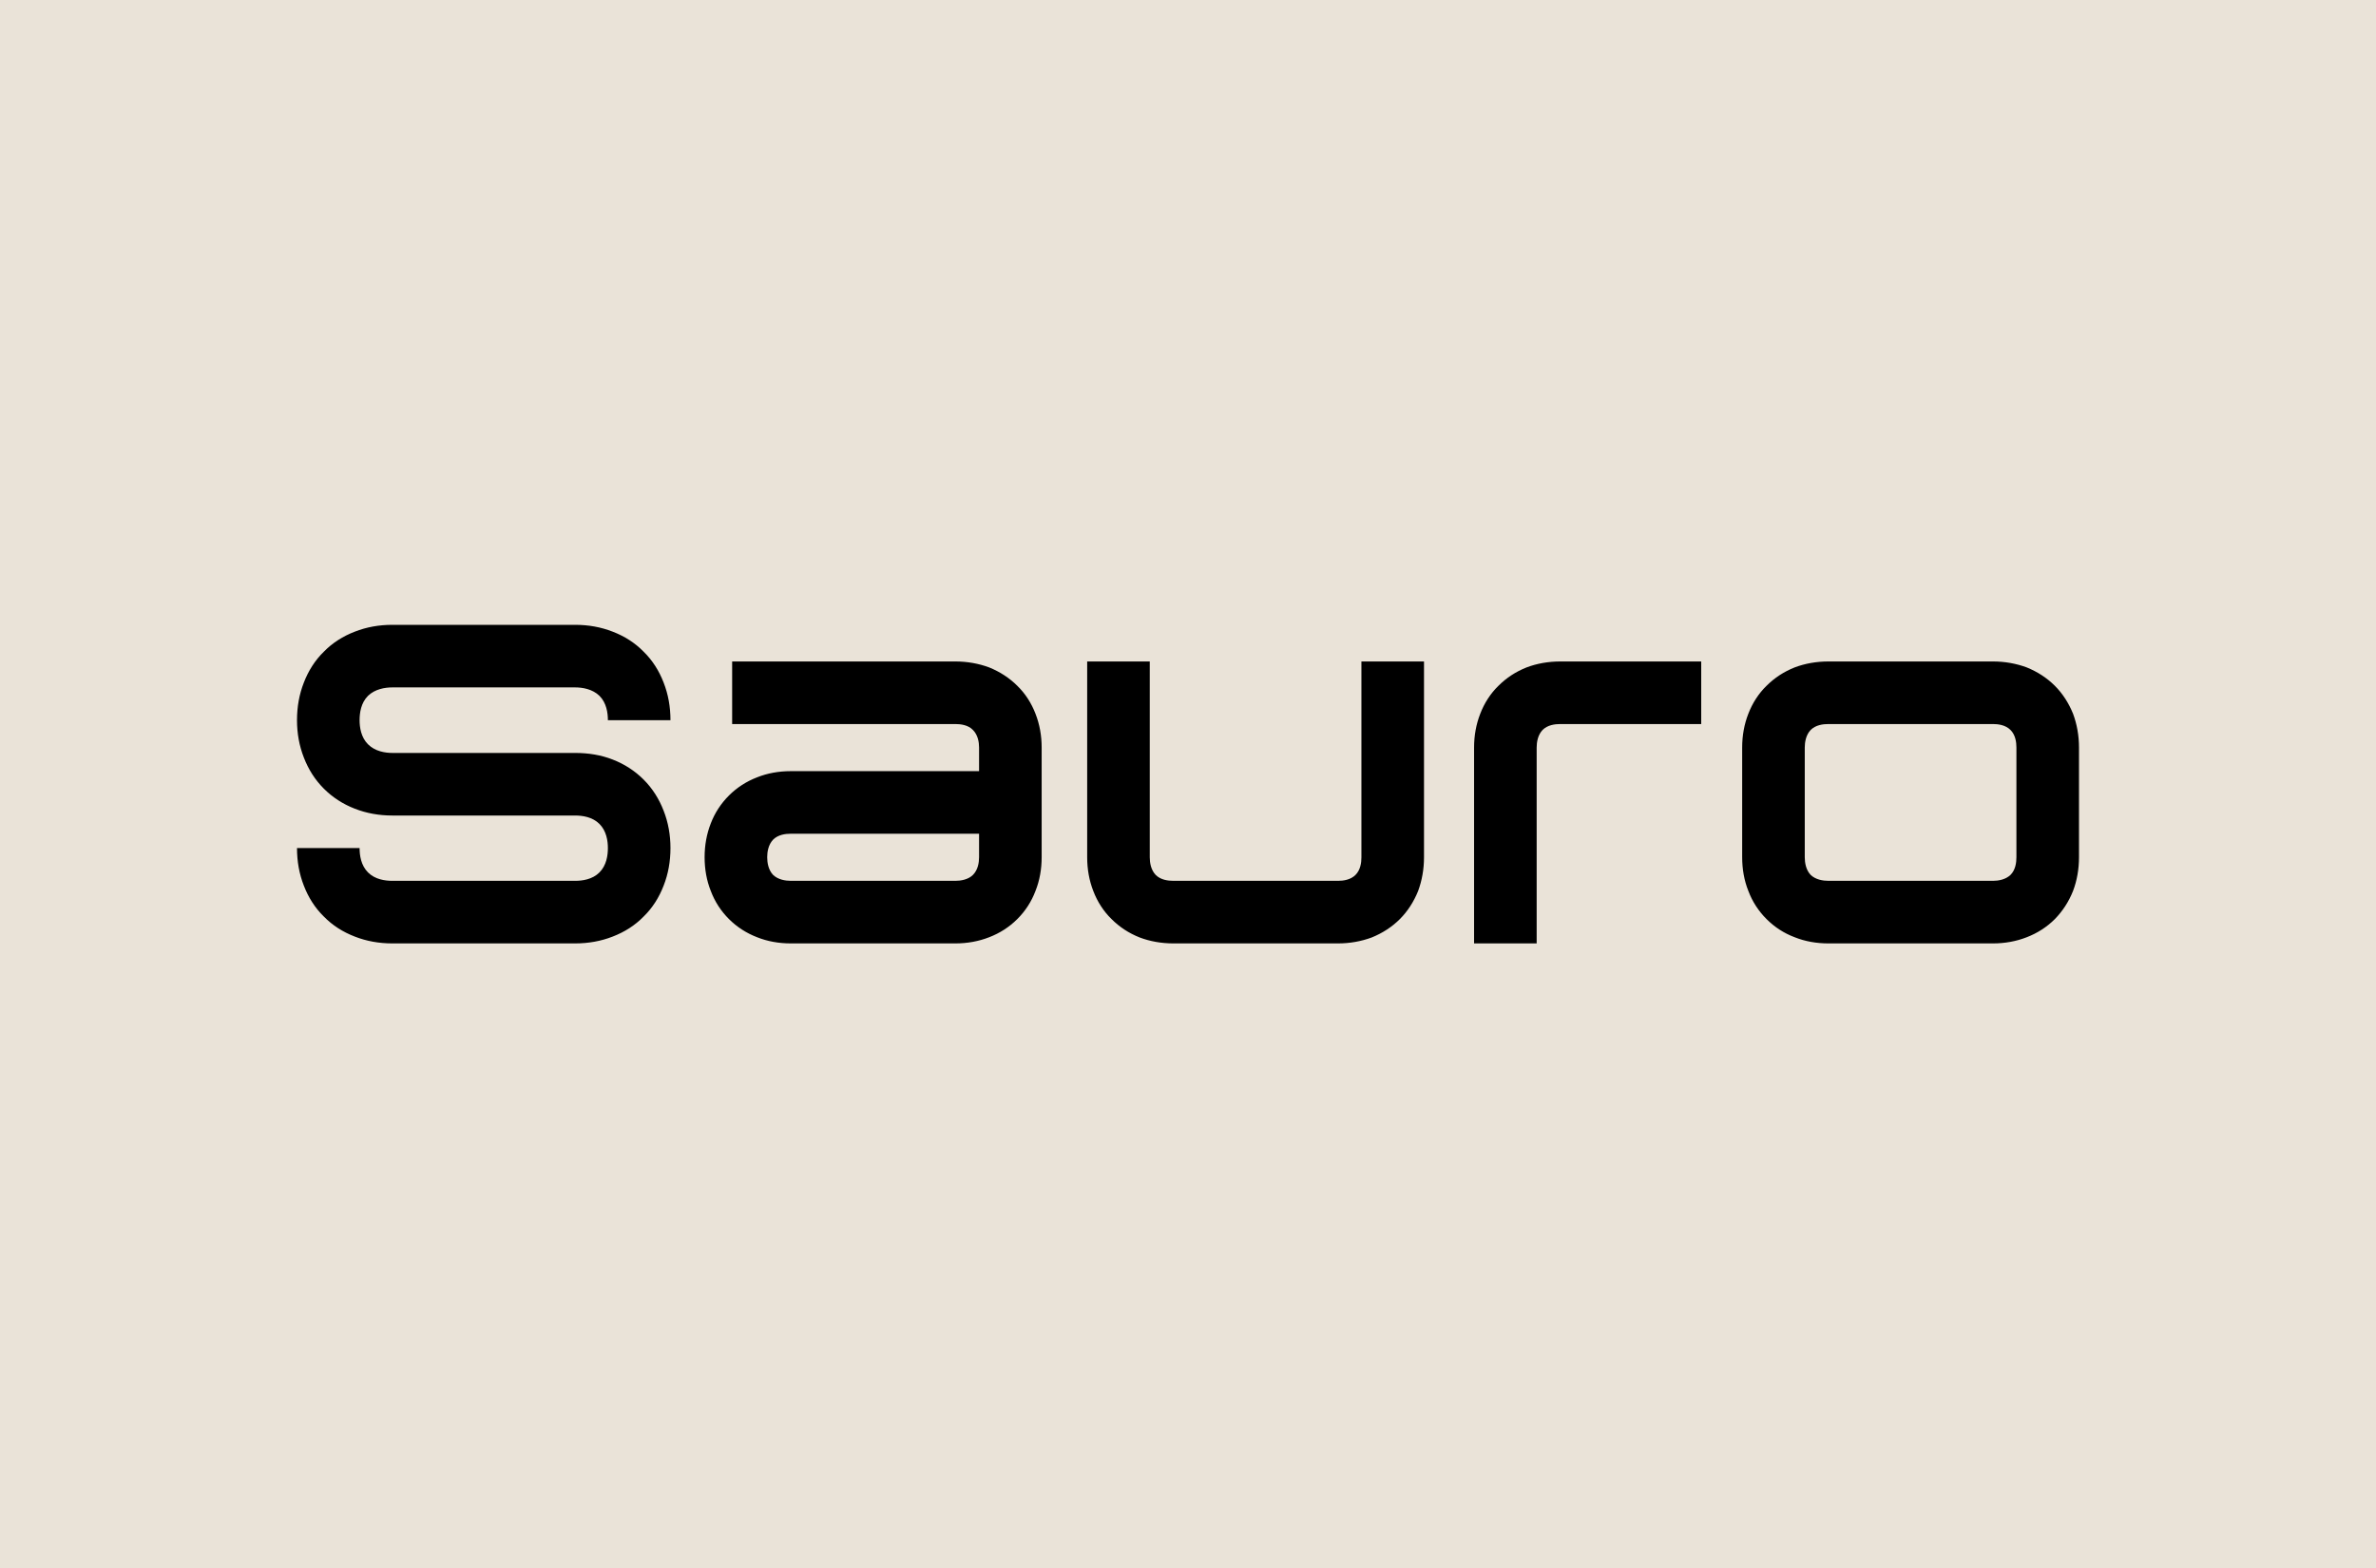
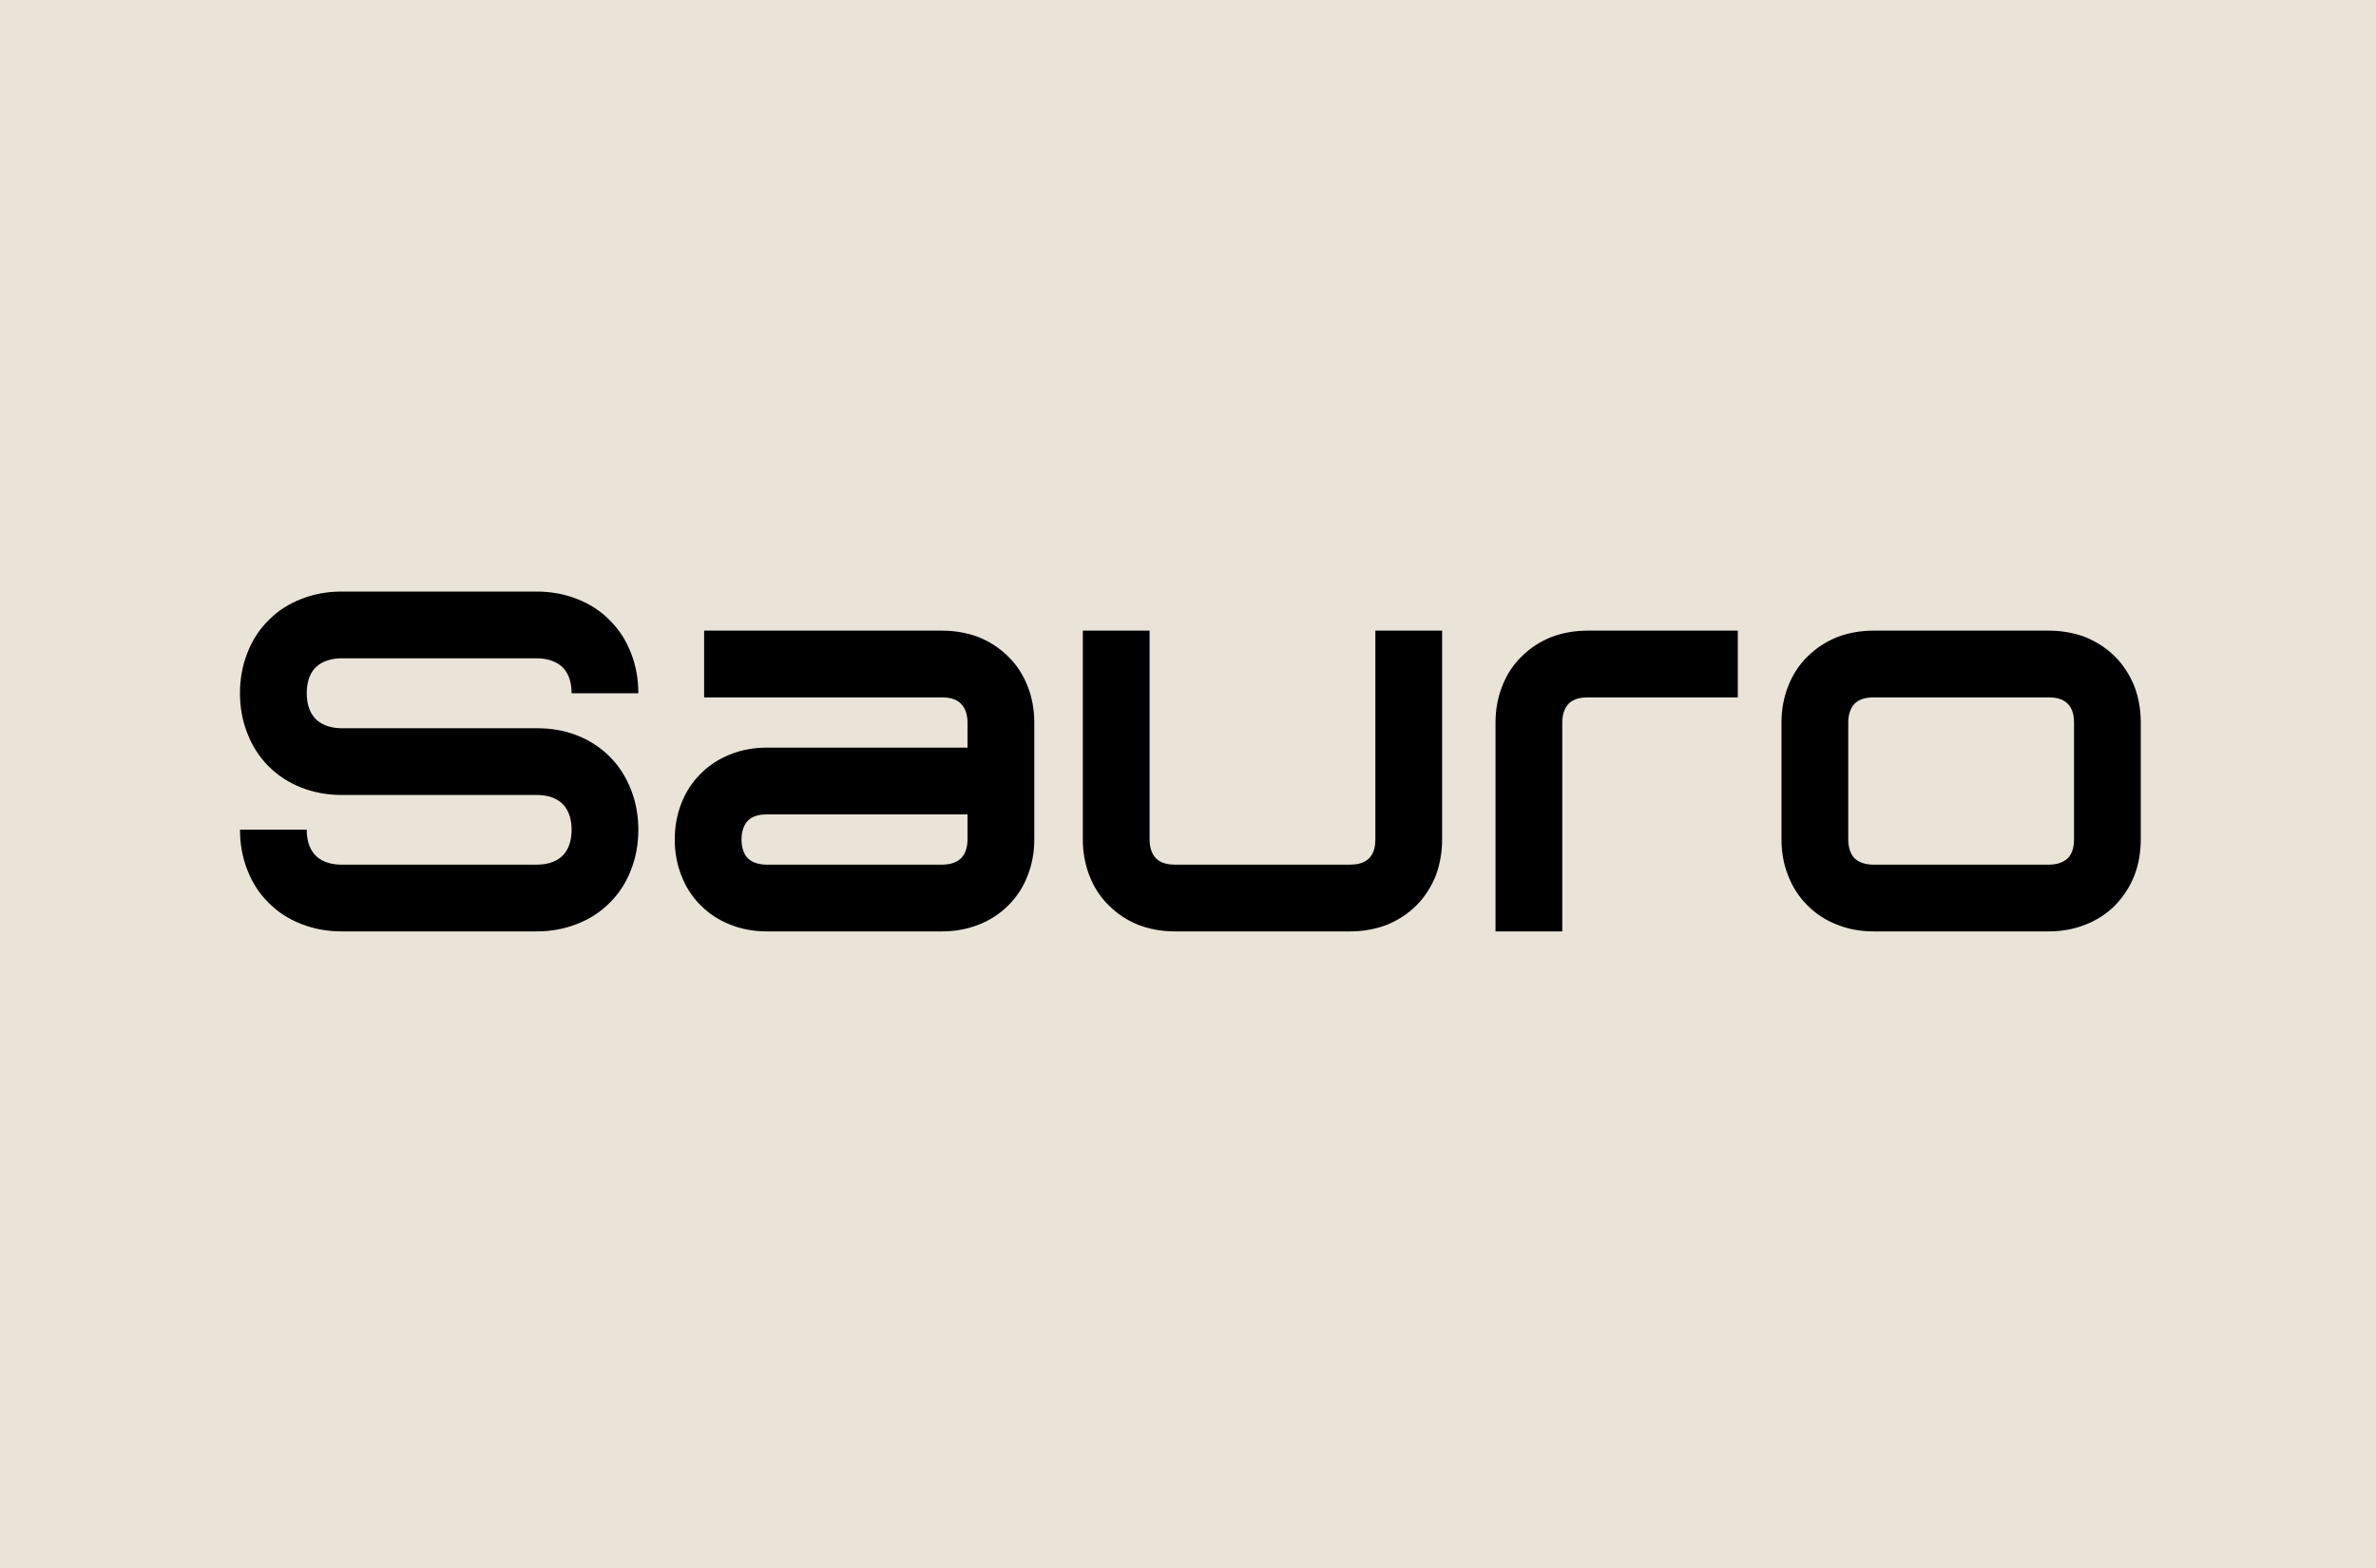
<svg xmlns="http://www.w3.org/2000/svg" viewBox="0 0 1000 660">
  <path d="m0 660h1000v-660h-1000z" fill="#eae3d8" />
-   <path d="m769.54 278.422c-5.077 0-9.865.862-14.176 2.49-4.597 1.82-8.525 4.406-11.878 7.758-3.352 3.257-5.938 7.281-7.662 11.782-1.724 4.406-2.586 9.195-2.586 14.176v46.169c0 5.077.862 9.866 2.586 14.176 1.724 4.598 4.31 8.525 7.662 11.878 3.353 3.352 7.281 5.939 11.878 7.663 4.311 1.724 9.099 2.586 14.176 2.586h69.254c4.98 0 9.769-.862 14.175-2.586 4.502-1.724 8.526-4.311 11.878-7.663 3.257-3.353 5.843-7.28 7.663-11.878 1.628-4.31 2.49-9.099 2.49-14.176v-46.169c0-4.981-.862-9.77-2.49-14.176-1.82-4.501-4.406-8.525-7.663-11.782-3.352-3.352-7.376-5.938-11.878-7.758-4.406-1.628-9.195-2.49-14.175-2.49zm69.254 26.341c2.202 0 5.267.383 7.374 2.49 2.108 2.108 2.491 5.172 2.491 7.375v46.169c0 2.299-.383 5.364-2.491 7.471-2.107 2.012-5.172 2.49-7.374 2.49h-69.254c-2.298 0-5.363-.478-7.471-2.49-2.011-2.107-2.49-5.172-2.49-7.471v-46.169c0-2.203.479-5.267 2.49-7.375 2.108-2.107 5.173-2.49 7.471-2.49zm-122.797 0v-26.341h-59.292c-5.077 0-9.866.862-14.176 2.49-4.598 1.82-8.525 4.406-11.877 7.758-3.353 3.257-5.939 7.281-7.663 11.782-1.725 4.406-2.587 9.195-2.587 14.176v82.472h26.341v-82.472c0-2.203.479-5.267 2.491-7.375 2.107-2.107 5.172-2.49 7.471-2.49zm-152.874 92.337c4.981 0 9.77-.862 14.176-2.491 4.502-1.819 8.525-4.406 11.877-7.758 3.257-3.257 5.843-7.28 7.663-11.782 1.628-4.406 2.49-9.195 2.49-14.176v-82.471h-26.341v82.471c0 2.203-.383 5.268-2.49 7.375s-5.172 2.49-7.375 2.49h-69.254c-2.298 0-5.363-.383-7.47-2.49-2.012-2.107-2.491-5.172-2.491-7.375v-82.471h-26.341v82.471c0 4.981.862 9.77 2.586 14.176 1.724 4.502 4.31 8.525 7.663 11.782 3.352 3.352 7.28 5.939 11.878 7.758 4.31 1.629 9.099 2.491 14.175 2.491zm-254.981-118.678v26.341h93.965c2.204 0 5.364.383 7.376 2.49 2.107 2.108 2.586 5.172 2.586 7.375v9.962h-79.215c-5.076 0-9.865.862-14.176 2.586-4.502 1.724-8.525 4.31-11.877 7.663-3.353 3.352-5.939 7.28-7.663 11.782-1.724 4.406-2.586 9.195-2.586 14.176 0 5.077.862 9.866 2.586 14.176 1.724 4.598 4.31 8.525 7.663 11.878 3.352 3.352 7.375 5.939 11.877 7.663 4.311 1.724 9.1 2.586 14.176 2.586h69.253c4.981 0 9.771-.862 14.176-2.586 4.503-1.724 8.526-4.311 11.878-7.663 3.353-3.353 5.939-7.28 7.663-11.878 1.724-4.31 2.586-9.099 2.586-14.176v-46.169c0-4.981-.862-9.77-2.586-14.176-1.724-4.501-4.31-8.525-7.663-11.782-3.352-3.352-7.375-5.938-11.878-7.758-4.405-1.628-9.195-2.49-14.176-2.49zm103.927 72.509v9.866c0 2.299-.479 5.364-2.586 7.471-2.012 2.012-5.172 2.49-7.376 2.49h-69.253c-2.298 0-5.364-.478-7.471-2.49-2.012-2.107-2.491-5.172-2.491-7.471 0-2.203.479-5.268 2.491-7.375 2.107-2.108 5.173-2.491 7.471-2.491zm-246.935-87.931c-5.652 0-10.919.958-15.805 2.874-4.981 1.915-9.386 4.693-13.026 8.429-3.736 3.64-6.514 8.045-8.429 13.026-1.916 4.886-2.874 10.153-2.874 15.805 0 5.556.958 10.824 2.874 15.709 1.915 4.981 4.693 9.387 8.429 13.123 3.64 3.639 8.045 6.513 13.026 8.429 4.886 1.915 10.153 2.874 15.805 2.874h76.915c3.066 0 7.281.574 10.25 3.543 2.969 2.97 3.544 7.184 3.544 10.153 0 3.066-.575 7.281-3.544 10.25s-7.184 3.543-10.25 3.543h-76.915c-3.065 0-7.28-.574-10.249-3.543-2.97-2.969-3.544-7.184-3.544-10.25h-26.341c0 5.652.958 10.92 2.874 15.805 1.915 4.981 4.693 9.387 8.429 13.027 3.64 3.736 8.045 6.514 13.026 8.429 4.886 1.916 10.153 2.874 15.805 2.874h76.915c5.652 0 10.92-.958 15.805-2.874 4.981-1.915 9.387-4.693 13.027-8.429 3.736-3.64 6.514-8.046 8.429-13.027 1.916-4.885 2.874-10.153 2.874-15.805 0-5.555-.958-10.824-2.874-15.708-1.915-4.981-4.693-9.388-8.429-13.123-3.64-3.64-8.046-6.513-13.027-8.429-4.885-1.916-10.153-2.778-15.805-2.778h-76.915c-3.065 0-7.28-.67-10.249-3.64-2.97-2.969-3.544-7.183-3.544-10.153 0-3.065.574-7.28 3.544-10.249 2.969-2.874 7.184-3.544 10.249-3.544h76.915c3.066 0 7.281.67 10.25 3.544 2.969 2.969 3.544 7.184 3.544 10.249h26.341c0-5.652-.958-10.919-2.874-15.805-1.915-4.981-4.693-9.386-8.429-13.026-3.64-3.736-8.046-6.514-13.027-8.429-4.885-1.916-10.153-2.874-15.805-2.874z" />
+   <path d="m788.509 265.45c-5.415 0-10.522.92-15.121 2.656-4.903 1.941-9.093 4.7-12.67 8.275-3.575 3.474-6.333 7.767-8.172 12.568-1.839 4.7-2.759 9.808-2.759 15.121v49.247c0 5.415.92 10.524 2.759 15.121 1.839 4.904 4.597 9.093 8.172 12.67 3.577 3.575 7.767 6.335 12.67 8.174 4.599 1.839 9.706 2.758 15.121 2.758h73.871c5.312 0 10.42-.919 15.12-2.758 4.802-1.839 9.095-4.599 12.67-8.174 3.474-3.577 6.233-7.766 8.174-12.67 1.737-4.597 2.656-9.706 2.656-15.121v-49.247c0-5.313-.919-10.421-2.656-15.121-1.941-4.801-4.7-9.094-8.174-12.568-3.575-3.575-7.868-6.334-12.67-8.275-4.7-1.736-9.808-2.656-15.12-2.656zm73.871 28.097c2.349 0 5.618.409 7.866 2.656 2.248 2.249 2.657 5.517 2.657 7.867v49.247c0 2.452-.409 5.721-2.657 7.969-2.248 2.146-5.517 2.656-7.866 2.656h-73.871c-2.451 0-5.72-.51-7.969-2.656-2.145-2.248-2.656-5.517-2.656-7.969v-49.247c0-2.35.511-5.618 2.656-7.867 2.249-2.247 5.518-2.656 7.969-2.656zm-130.983 0v-28.097h-63.245c-5.415 0-10.524.92-15.121 2.656-4.905 1.941-9.093 4.7-12.669 8.275-3.576 3.474-6.335 7.767-8.174 12.568-1.84 4.7-2.759 9.808-2.759 15.121v87.97h28.097v-87.97c0-2.35.511-5.618 2.657-7.867 2.247-2.247 5.517-2.656 7.969-2.656zm-163.066 98.493c5.313 0 10.422-.919 15.121-2.657 4.802-1.94 9.094-4.7 12.669-8.275 3.474-3.474 6.233-7.766 8.174-12.568 1.736-4.699 2.656-9.808 2.656-15.121v-87.969h-28.097v87.969c0 2.35-.409 5.619-2.656 7.867-2.248 2.247-5.517 2.656-7.867 2.656h-73.871c-2.451 0-5.72-.409-7.968-2.656-2.146-2.248-2.657-5.517-2.657-7.867v-87.969h-28.097v87.969c0 5.313.92 10.422 2.758 15.121 1.839 4.802 4.598 9.094 8.174 12.568 3.576 3.575 7.766 6.335 12.67 8.275 4.598 1.738 9.706 2.657 15.12 2.657zm-271.98-126.59v28.097h100.23c2.351 0 5.721.409 7.867 2.656 2.248 2.249 2.759 5.517 2.759 7.867v10.626h-84.496c-5.414 0-10.523.919-15.121 2.758-4.802 1.839-9.093 4.598-12.669 8.174s-6.335 7.766-8.174 12.568c-1.839 4.699-2.758 9.808-2.758 15.121 0 5.415.919 10.524 2.758 15.121 1.839 4.904 4.598 9.093 8.174 12.67 3.576 3.575 7.867 6.335 12.669 8.174 4.598 1.839 9.707 2.758 15.121 2.758h73.87c5.313 0 10.422-.919 15.121-2.758 4.803-1.839 9.094-4.599 12.67-8.174 3.576-3.577 6.335-7.766 8.174-12.67 1.838-4.597 2.758-9.706 2.758-15.121v-49.247c0-5.313-.92-10.421-2.758-15.121-1.839-4.801-4.598-9.094-8.174-12.568-3.576-3.575-7.867-6.334-12.67-8.275-4.699-1.736-9.808-2.656-15.121-2.656zm110.856 77.343v10.524c0 2.452-.511 5.721-2.759 7.969-2.146 2.146-5.516 2.656-7.867 2.656h-73.87c-2.451 0-5.722-.51-7.969-2.656-2.146-2.248-2.657-5.517-2.657-7.969 0-2.35.511-5.619 2.657-7.867 2.247-2.248 5.518-2.657 7.969-2.657zm-263.397-93.793c-6.029 0-11.647 1.022-16.859 3.066-5.313 2.042-10.012 5.005-13.894 8.991-3.986 3.882-6.949 8.581-8.991 13.894-2.044 5.212-3.066 10.83-3.066 16.859 0 5.926 1.022 11.545 3.066 16.756 2.042 5.313 5.005 10.013 8.991 13.998 3.882 3.881 8.581 6.947 13.894 8.991 5.212 2.042 10.83 3.065 16.859 3.065h82.042c3.271 0 7.767.613 10.934 3.779 3.167 3.168 3.78 7.663 3.78 10.83 0 3.271-.613 7.767-3.78 10.934s-7.663 3.779-10.934 3.779h-82.042c-3.27 0-7.766-.612-10.933-3.779-3.168-3.167-3.78-7.663-3.78-10.934h-28.097c0 6.029 1.022 11.648 3.066 16.859 2.042 5.313 5.005 10.013 8.991 13.895 3.882 3.986 8.581 6.949 13.894 8.991 5.212 2.044 10.83 3.066 16.859 3.066h82.042c6.029 0 11.648-1.022 16.859-3.066 5.313-2.042 10.013-5.005 13.895-8.991 3.985-3.882 6.949-8.582 8.991-13.895 2.044-5.211 3.066-10.83 3.066-16.859 0-5.925-1.022-11.545-3.066-16.755-2.042-5.313-5.006-10.014-8.991-13.998-3.882-3.882-8.582-6.947-13.895-8.991-5.211-2.043-10.83-2.963-16.859-2.963h-82.042c-3.27 0-7.766-.715-10.933-3.883-3.168-3.166-3.78-7.661-3.78-10.829 0-3.27.612-7.766 3.78-10.933 3.167-3.065 7.663-3.78 10.933-3.78h82.042c3.271 0 7.767.715 10.934 3.78 3.167 3.167 3.78 7.663 3.78 10.933h28.097c0-6.029-1.022-11.647-3.066-16.859-2.042-5.313-5.006-10.012-8.991-13.894-3.882-3.986-8.582-6.949-13.895-8.991-5.211-2.044-10.83-3.066-16.859-3.066z" />
</svg>
